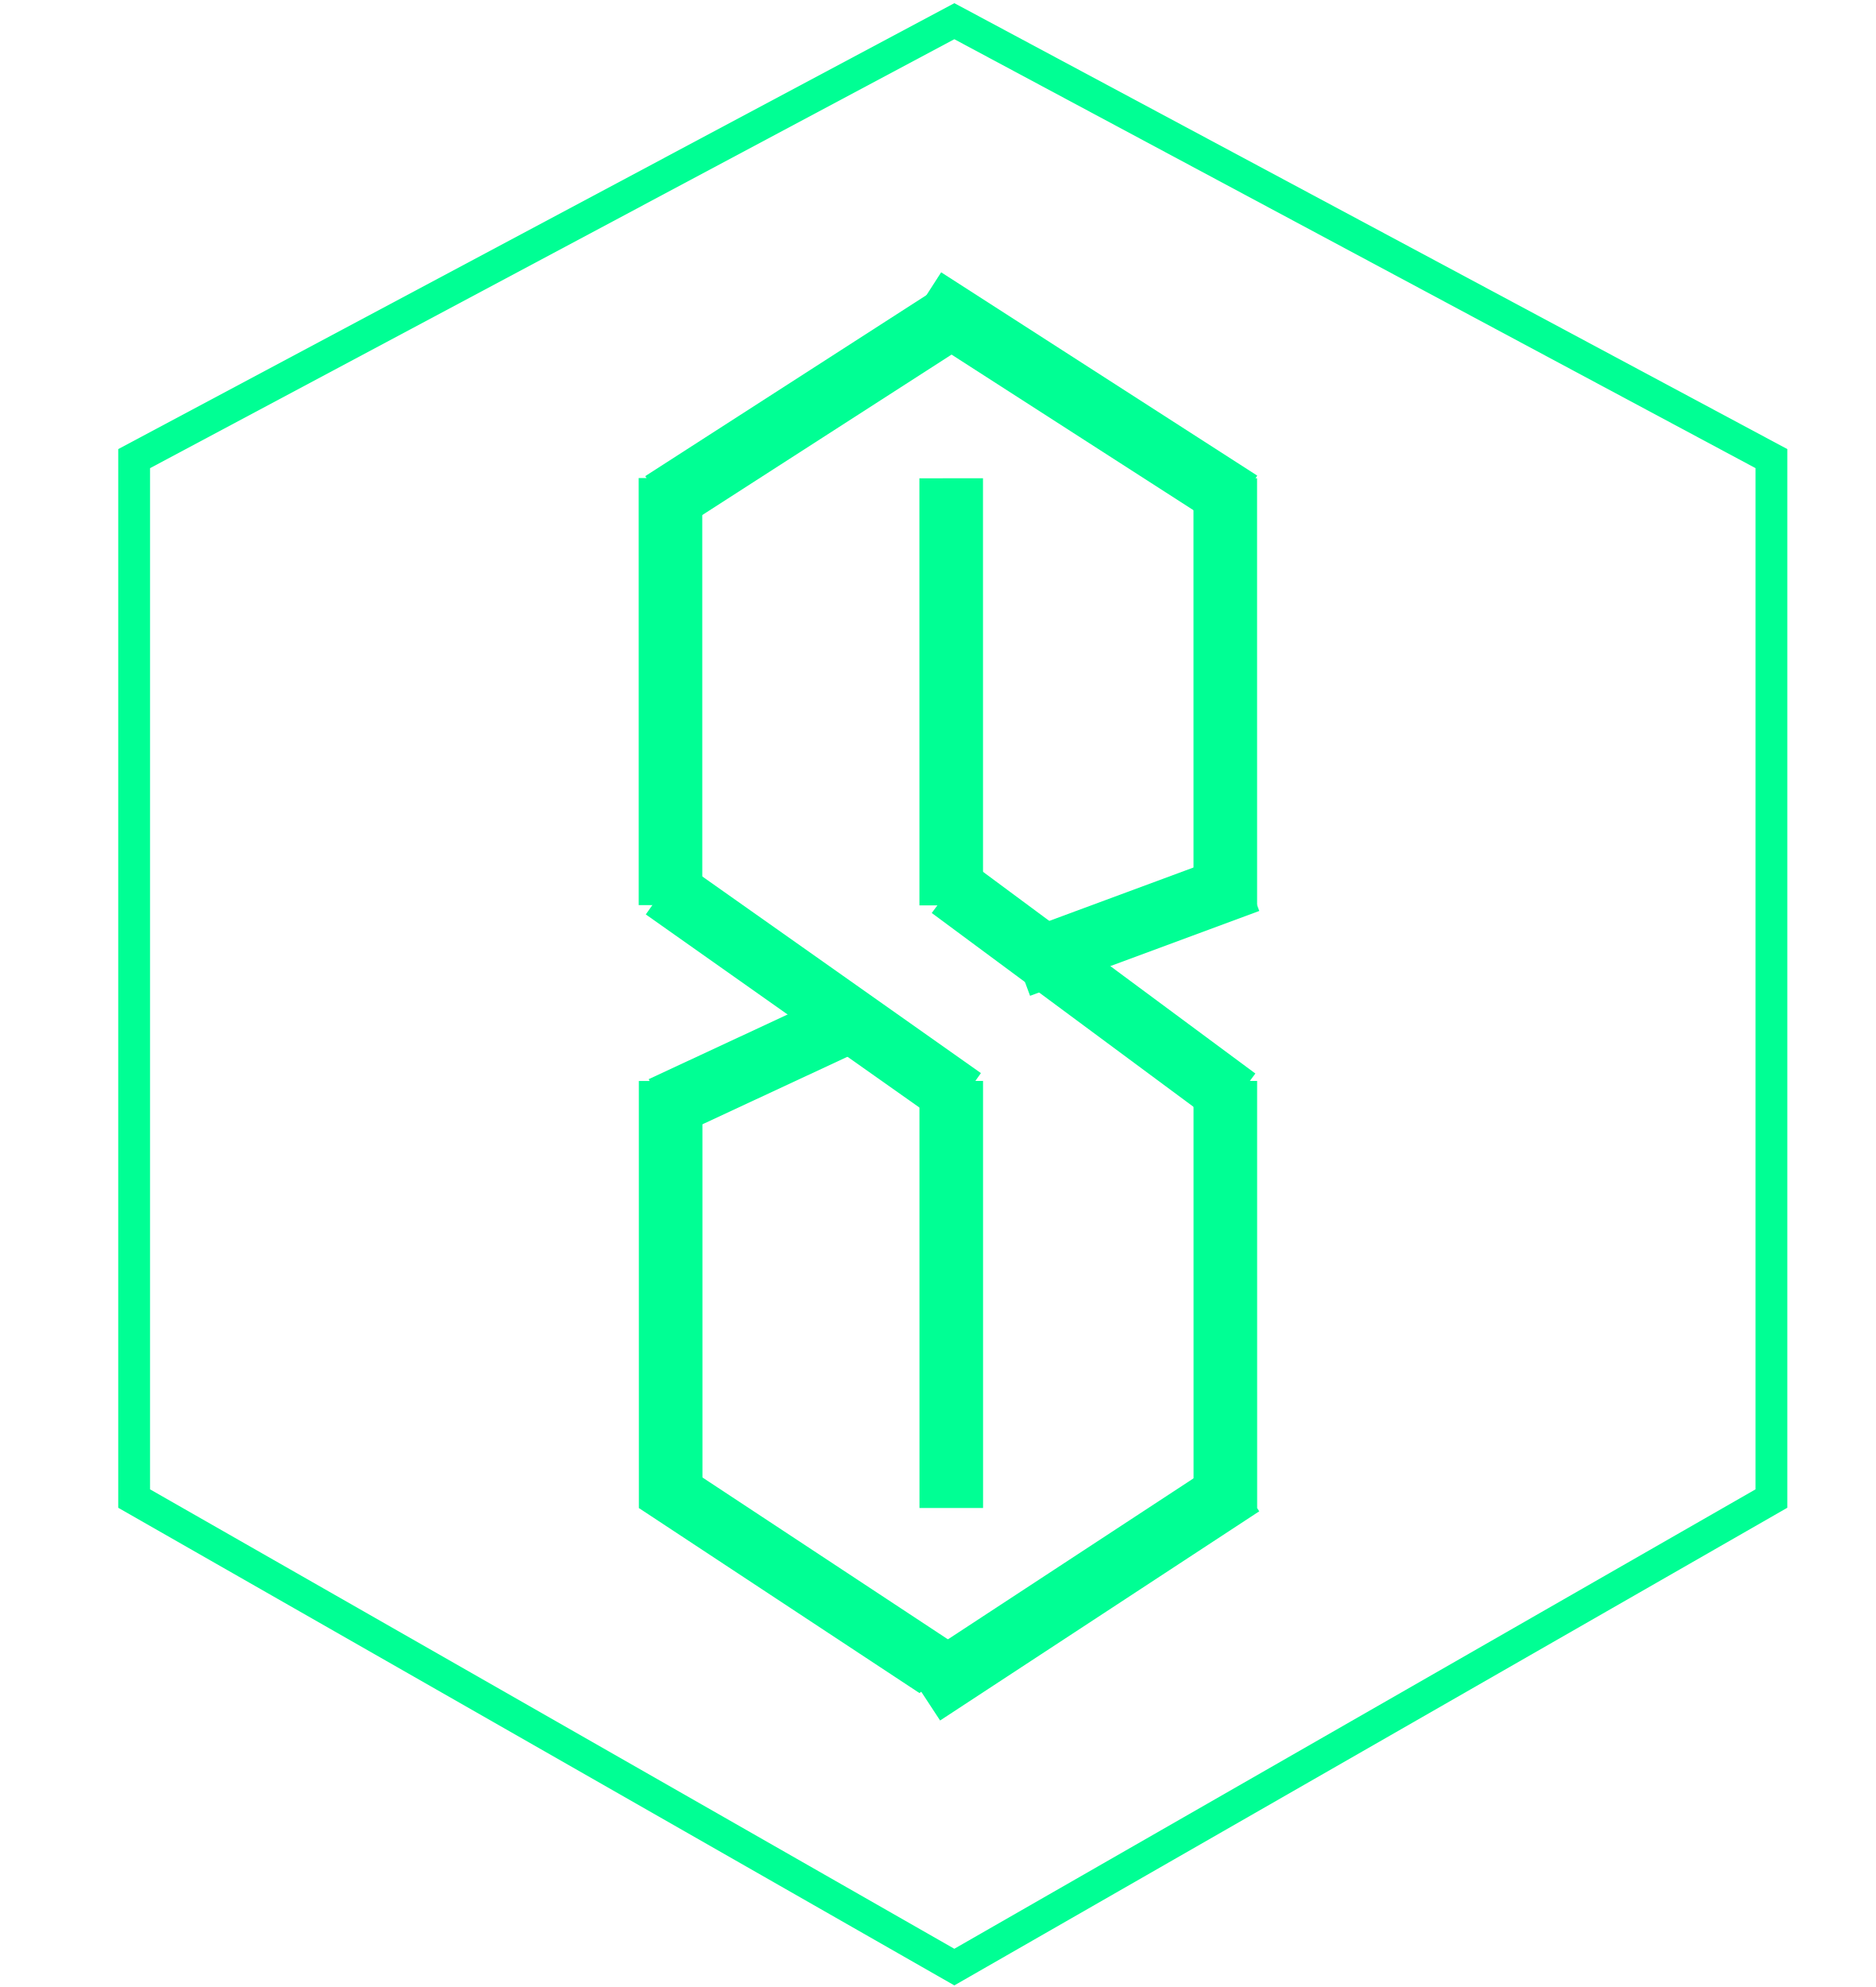
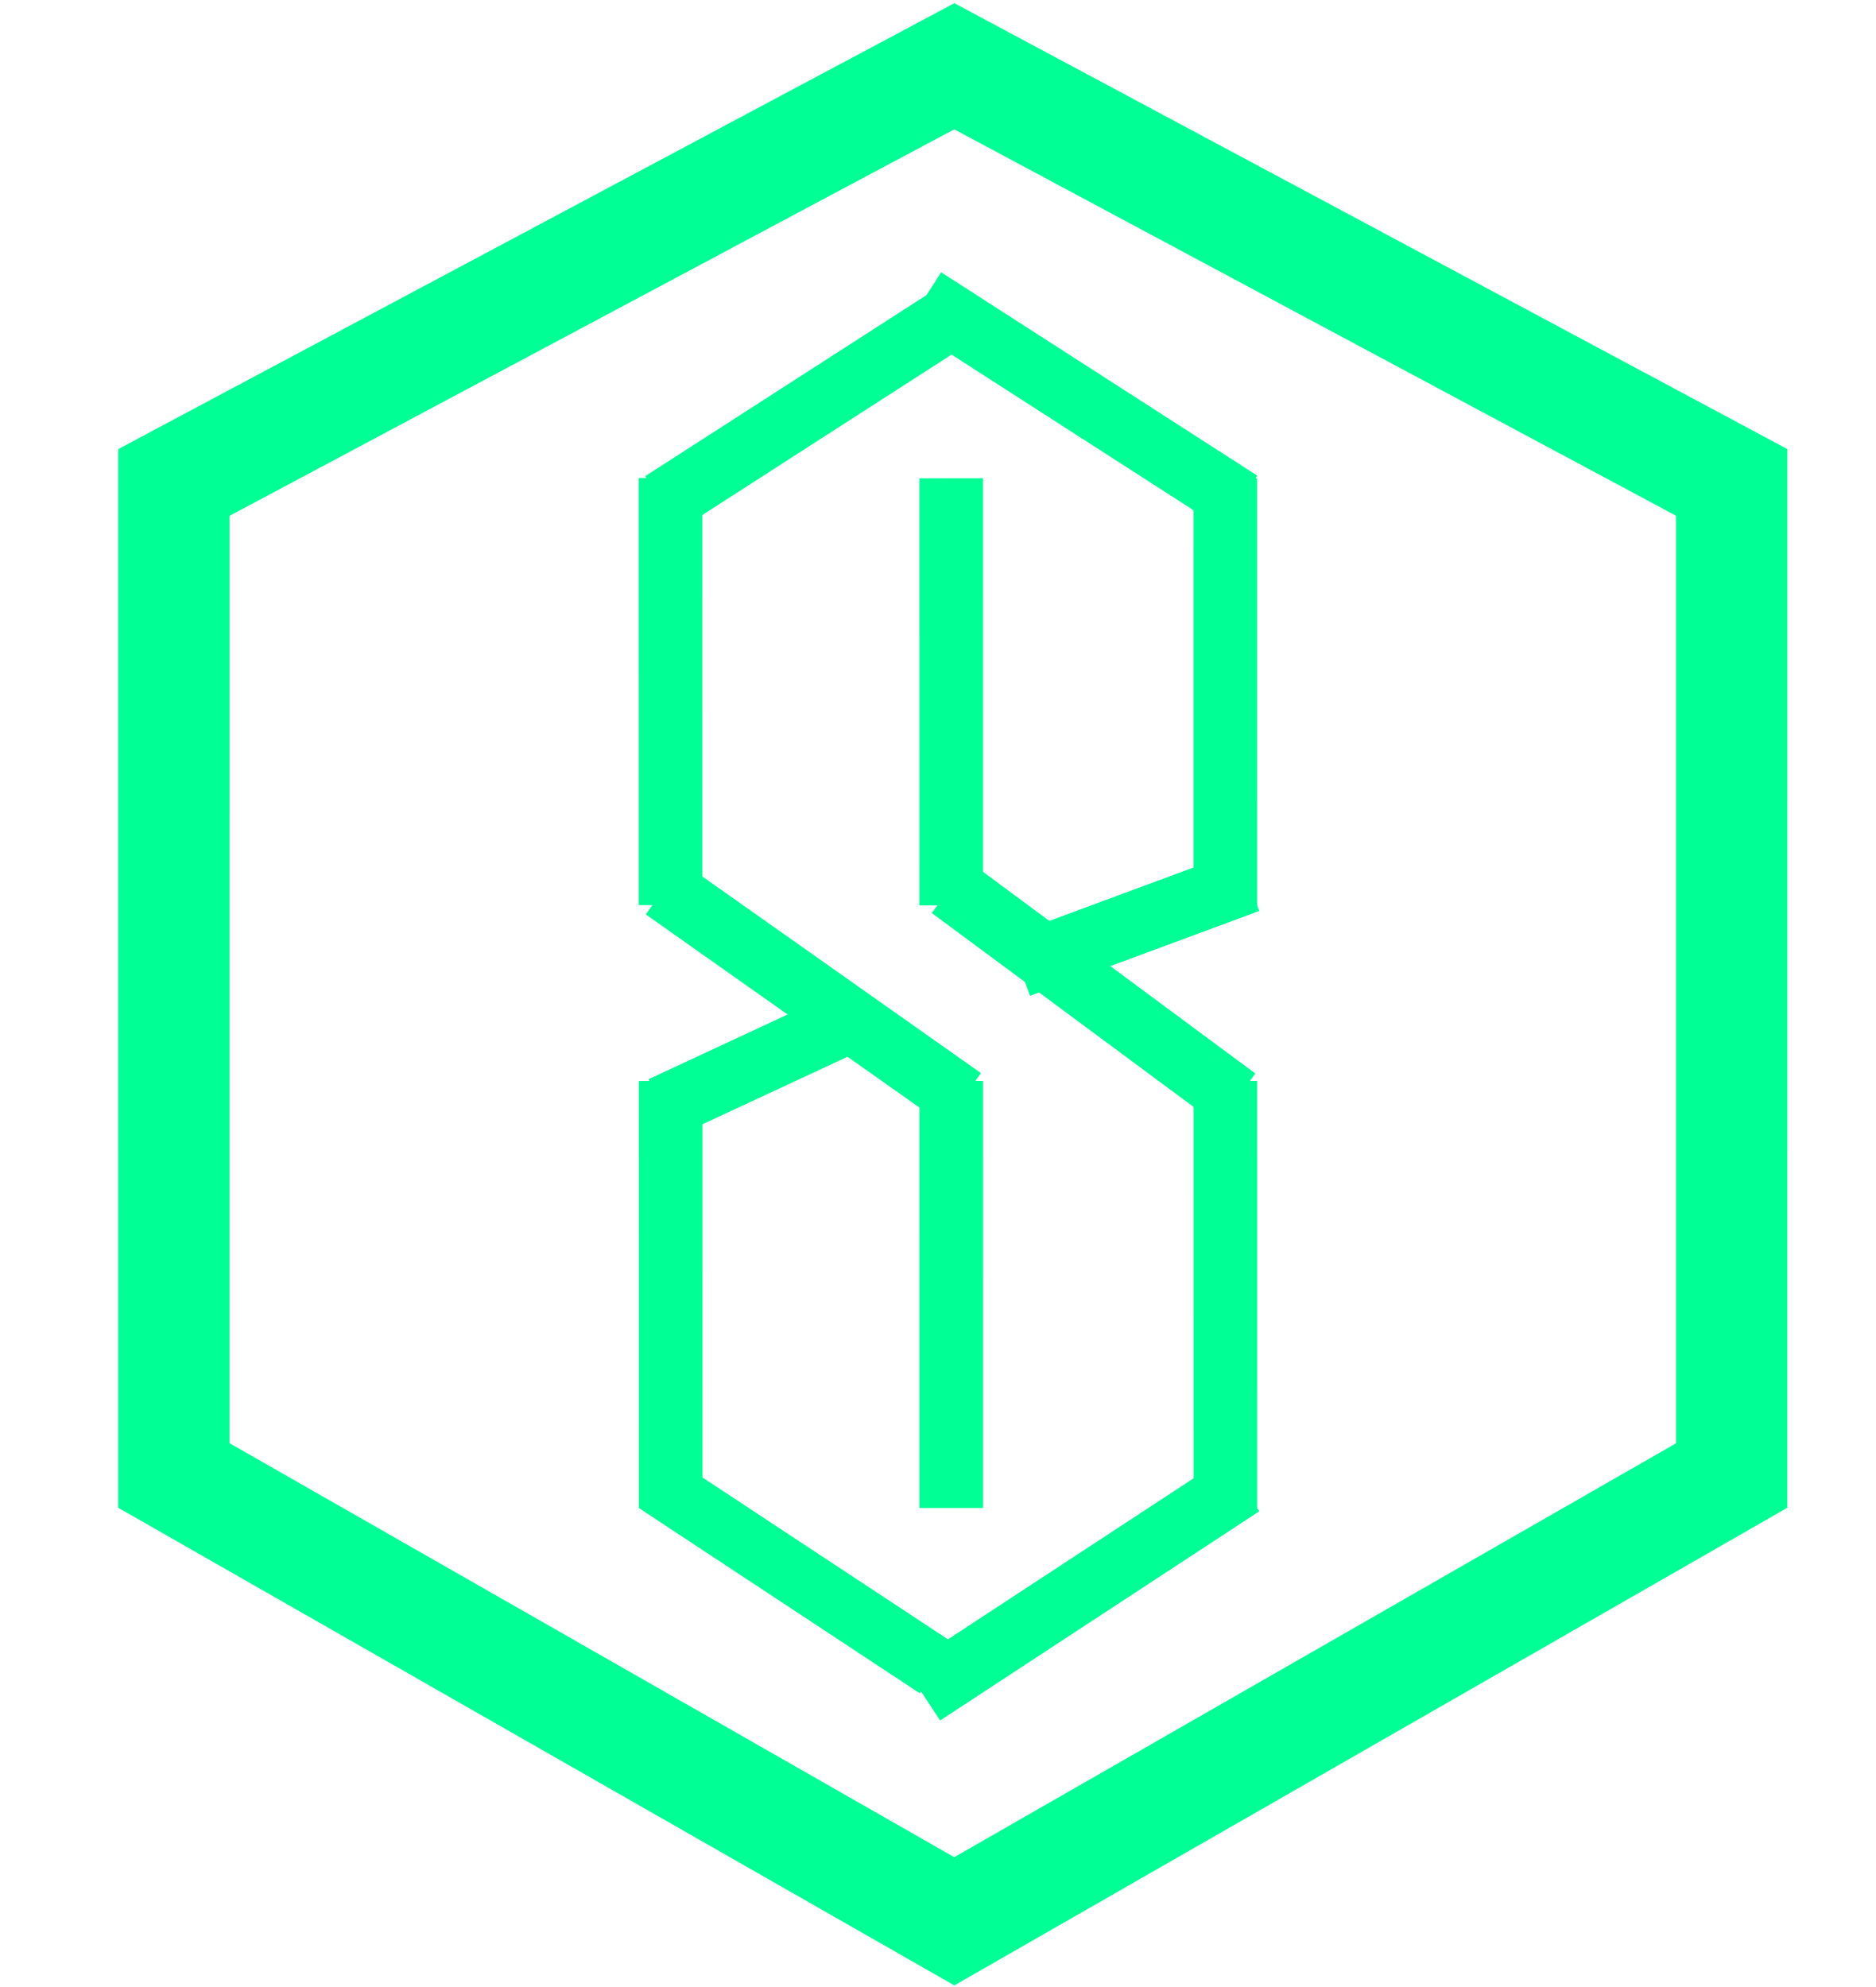
<svg xmlns="http://www.w3.org/2000/svg" width="590" height="625" viewBox="0 0 590 625" fill="none">
  <line x1="210.861" y1="150.367" x2="210.872" y2="284.703" stroke="#00FF94" stroke-width="20" />
  <line x1="299.149" y1="150.441" x2="299.16" y2="284.776" stroke="#00FF94" stroke-width="20" />
  <line x1="385.35" y1="150.434" x2="385.361" y2="284.769" stroke="#00FF94" stroke-width="20" />
  <line x1="210.911" y1="340.01" x2="210.922" y2="474.345" stroke="#00FF94" stroke-width="20" />
  <line x1="299.164" y1="340.003" x2="299.175" y2="474.338" stroke="#00FF94" stroke-width="20" />
  <line x1="385.365" y1="339.996" x2="385.376" y2="474.332" stroke="#00FF94" stroke-width="20" />
  <path d="M302.727 345.705L208.87 279.458M388.857 345.704L298.985 279.139" stroke="#00FF94" stroke-width="20" />
  <path d="M208.238 348.511L263.386 322.832" stroke="#00FF94" stroke-width="20" />
  <path d="M320.482 303.852L392.565 277.158" stroke="#00FF94" stroke-width="20" />
  <line y1="-10" x2="105.723" y2="-10" transform="matrix(0.834805 0.550545 -0.780116 0.625634 200.922 474.346)" stroke="#00FF94" stroke-width="20" />
  <path d="M290.584 94.061L389.988 158.01" stroke="#00FF94" stroke-width="20" />
  <path d="M208.343 158.171L300.244 99.011M290.178 532.81L390.549 467.01" stroke="#00FF94" stroke-width="20" />
-   <path d="M42.187 144.264L300.144 6.666L557.112 144.254L557.109 471.361L300.137 618.736L42.184 471.361L42.187 144.264Z" stroke="#00FF94" stroke-width="10" />
+   <path d="M54.687 151.764L300.133 20.84L544.612 151.741L544.609 464.12L300.126 604.333L54.684 464.106L54.687 151.764Z" stroke="#00FF94" stroke-width="35" />
</svg>
